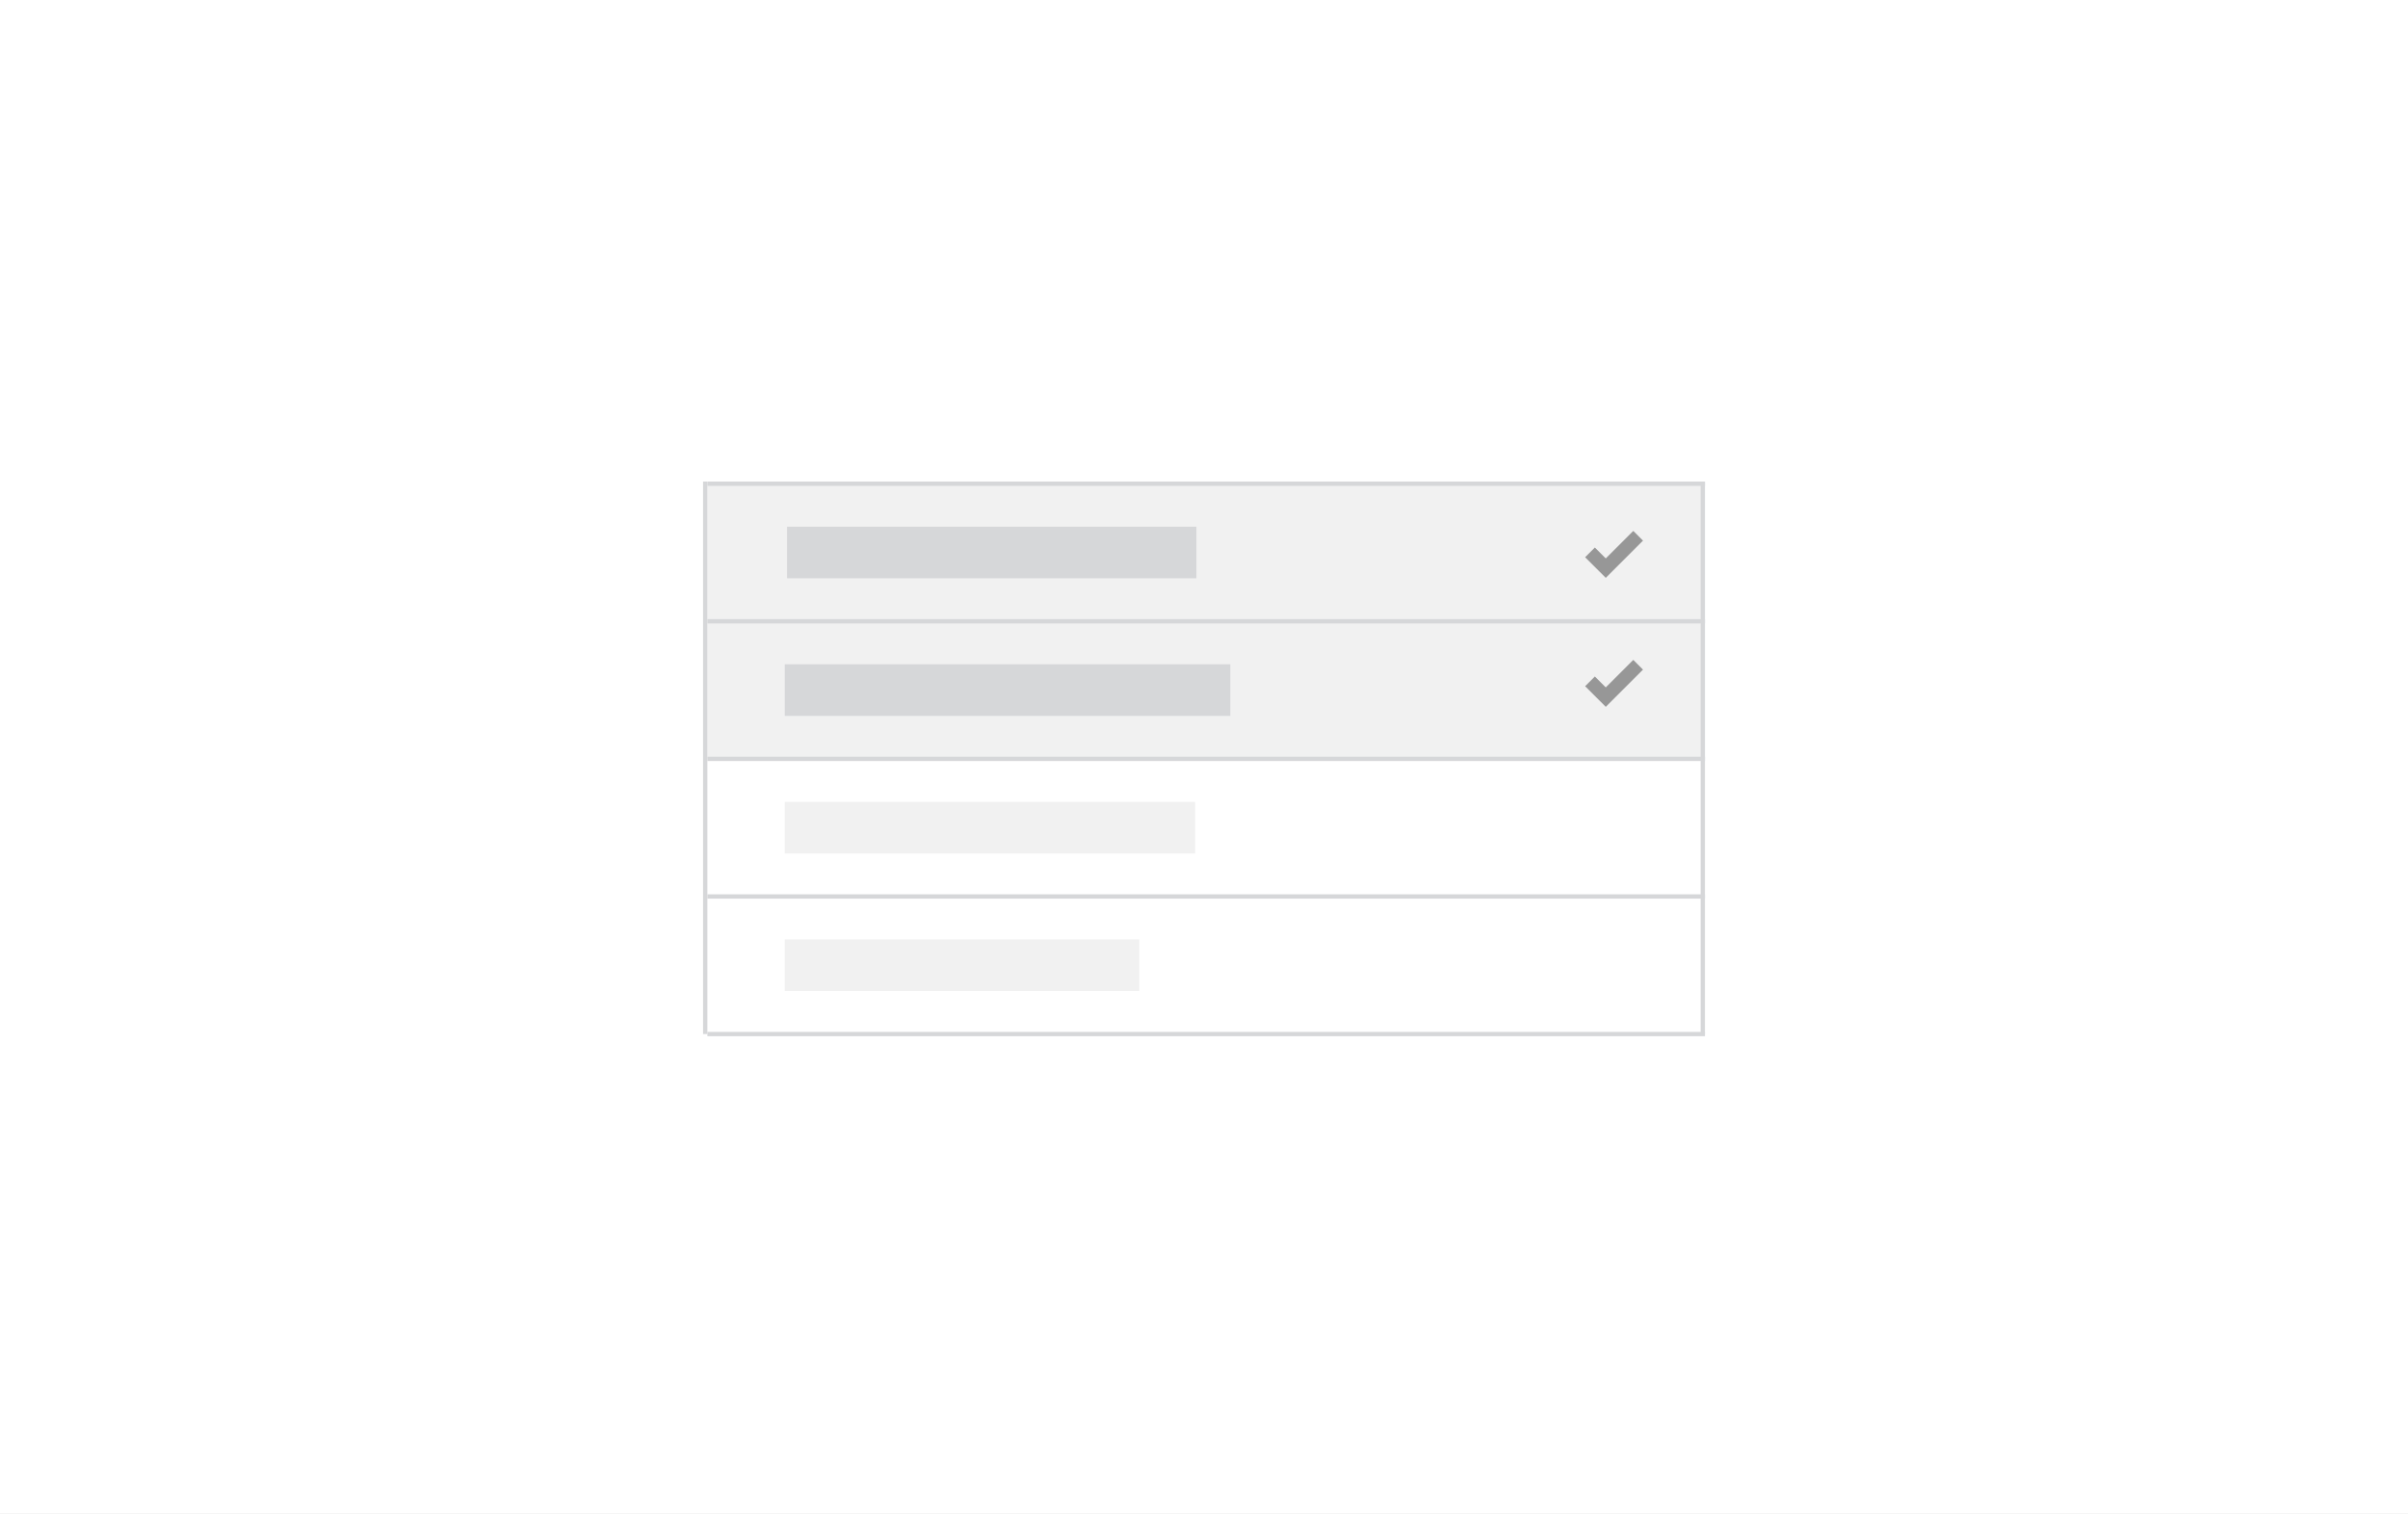
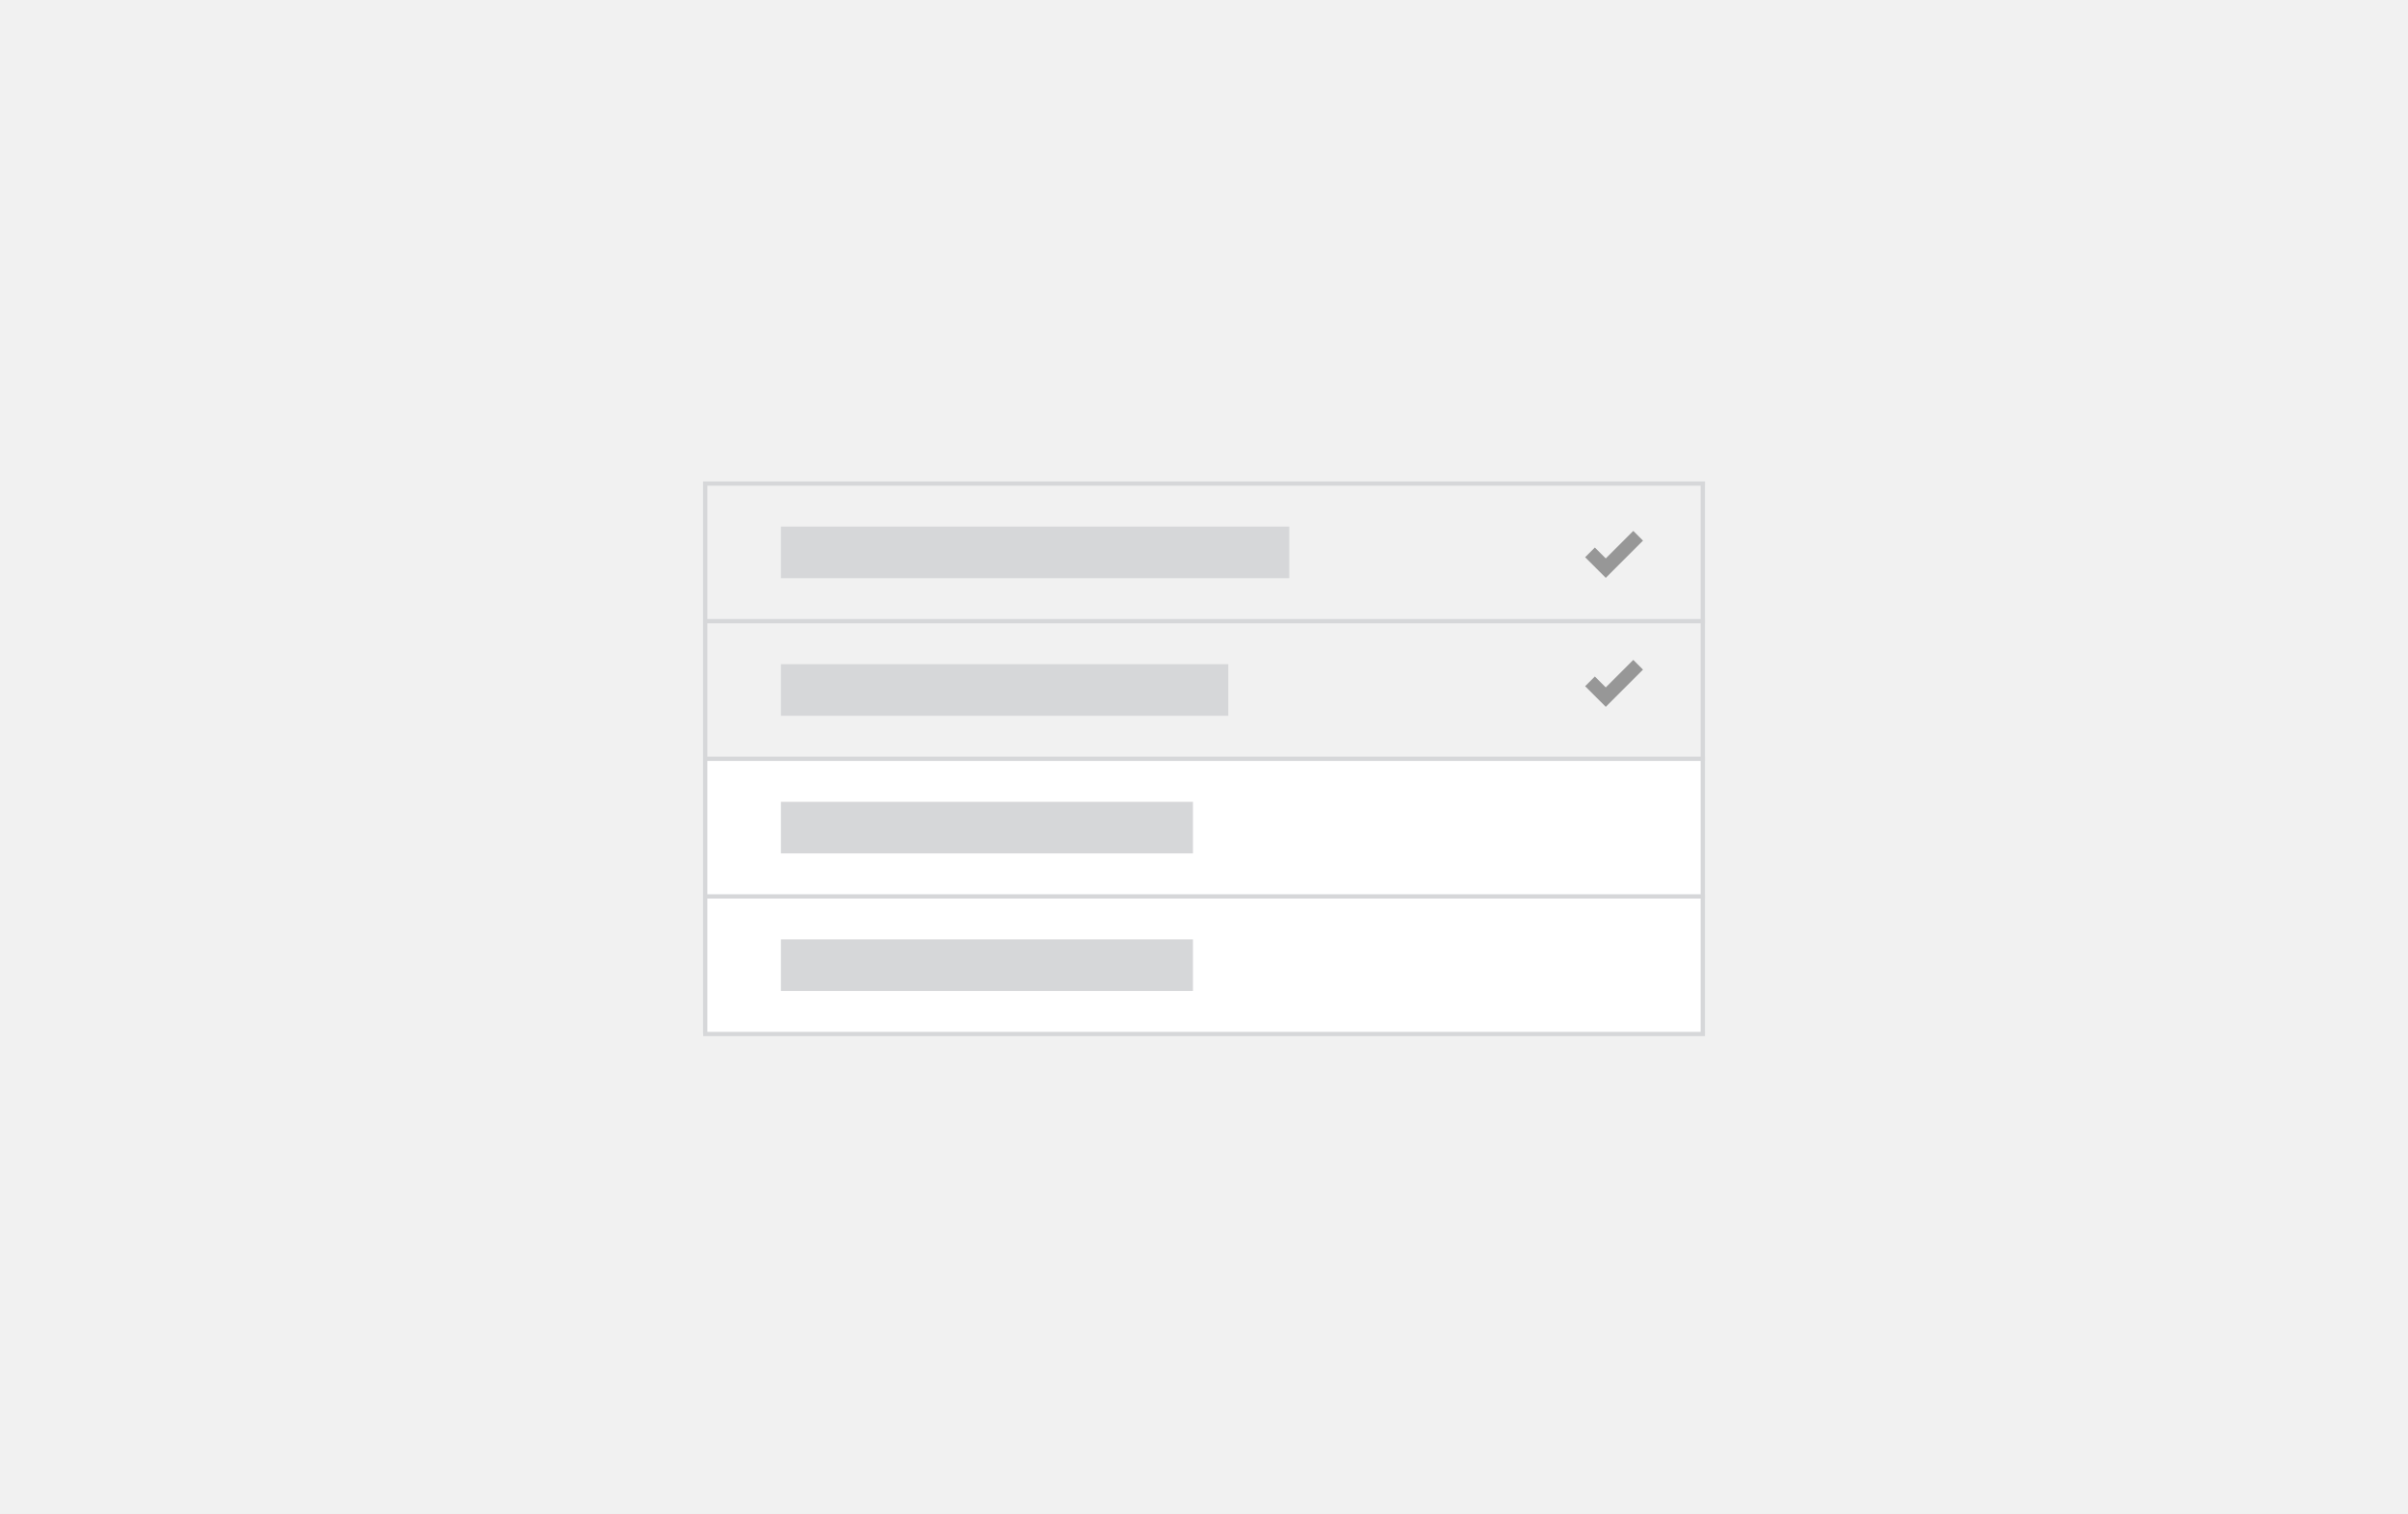
<svg xmlns="http://www.w3.org/2000/svg" viewBox="966 2200 280 176">
  <defs>
-     <style>.a{clip-path:url(#b);}.b,.d,.e{fill:#f1f1f1;}.c{fill:#d6d7d9;stroke:#aeb0b5;}.c,.d,.e,.g{stroke-width:6px;}.d{stroke:#f1f1f1;}.e,.f,.g{stroke:#d6d7d9;}.f,.g,.h{fill:none;}.f{stroke-width:0.5px;}.i{fill:#979797;stroke:#979797;fill-rule:evenodd;}.j{fill:#fff;}</style>
-     <clipPath id="b">
+     <style>
+       .cls-1 {
+         clip-path: url(#clip-Step_indicator);
+       }
+ 
+       .cls-2 {
+         fill: #fff;
+       }
+ 
+       .cls-3, .cls-9 {
+         fill: #f1f1f1;
+       }
+ 
+       .cls-4 {
+         fill: #d6d7d9;
+         stroke: #aeb0b5;
+       }
+ 
+       .cls-4, .cls-8, .cls-9 {
+         stroke-width: 6px;
+       }
+ 
+       .cls-5, .cls-6 {
+         fill: none;
+       }
+ 
+       .cls-5, .cls-8, .cls-9 {
+         stroke: #d6d7d9;
+       }
+ 
+       .cls-5 {
+         stroke-width: 0.5px;
+       }
+ 
+       .cls-7 {
+         fill: #979797;
+         stroke: #979797;
+         fill-rule: evenodd;
+       }
+ 
+       .cls-8 {
+         fill: #aeb0b5;
+       }
+     </style>
+     <clipPath id="clip-Step_indicator">
      <rect x="966" y="2200" width="280" height="176" />
    </clipPath>
  </defs>
-   <g id="a" class="a">
-     <rect class="j" x="966" y="2200" width="280" height="176" />
-     <g transform="translate(966 2208)">
-       <g transform="translate(2.25 -15.75)">
-         <g transform="translate(-1 -8)">
-           <path class="b" d="M0,0H116V16H0Z" transform="translate(81 88)" />
-           <path class="c" d="M73.605,0" transform="translate(87.067 96)" />
-         </g>
-         <g transform="translate(-1 -24)">
-           <path class="b" d="M0,0H116V16H0Z" transform="translate(81 88)" />
-           <path class="c" d="M73.605,0" transform="translate(87.067 96)" />
-         </g>
-         <path class="d" d="M0,0H47.714" transform="translate(89 104)" />
-         <path class="d" d="M0,0H41.219" transform="translate(89 120)" />
-         <path class="e" d="M0,0H47.605" transform="translate(89.264 72)" />
-         <line class="f" x2="116" transform="translate(80 80)" />
-         <line class="f" x2="116" transform="translate(80 96)" />
-         <line class="f" x2="116" transform="translate(80 112)" />
-         <line class="f" x2="116" transform="translate(80 128)" />
-         <line class="f" x2="116" transform="translate(80 64)" />
-         <path class="g" d="M0,0H51.807" transform="translate(89 88)" />
-       </g>
-       <line class="f" y2="64.25" transform="translate(198 48)" />
-       <line class="f" y2="64.25" transform="translate(82 48)" />
-       <g transform="translate(-145 -25.245)">
-         <rect class="h" width="7.245" height="7.245" transform="translate(329 78)" />
-         <path class="i" d="M5.091,8.8,3.823,7.532,3.4,7.955,5.091,9.645,8.713,6.023,8.291,5.6Z" transform="translate(326.626 74.091)" />
-       </g>
-       <g transform="translate(-145 -10.245)">
-         <rect class="h" width="7.245" height="7.245" transform="translate(329 78)" />
-         <path class="i" d="M5.091,8.8,3.823,7.532,3.4,7.955,5.091,9.645,8.713,6.023,8.291,5.6Z" transform="translate(326.626 74.091)" />
-       </g>
+   <g id="Step_indicator" data-name="Step indicator" class="cls-1">
+     <rect class="cls-3" x="966" y="2200" width="280" height="176" />
+     <path id="Path_105" data-name="Path 105" class="cls-2" d="M0,16.244H116V0H0Z" transform="translate(1048 2288)" />
+     <path id="Path_106" data-name="Path 106" class="cls-2" d="M0,16.244H116V0H0Z" transform="translate(1048 2304)" />
+     <g id="Group_18" data-name="Group 18" transform="translate(1047.766 2272.238)">
+       <path id="Path_43" data-name="Path 43" class="cls-3" d="M0,0H116.484V16H0Z" transform="translate(0)" />
+       <path id="Path_44" data-name="Path 44" class="cls-4" d="M73.605,0" transform="translate(6.399 8.001)" />
    </g>
+     <path id="Path_104" data-name="Path 104" class="cls-3" d="M0,0H116V32H0Z" transform="translate(1048 2256)" />
+     <line id="Line_55" data-name="Line 55" class="cls-5" y2="64.244" transform="translate(1164 2256)" />
+     <line id="Line_56" data-name="Line 56" class="cls-5" y2="64.244" transform="translate(1048 2256)" />
+     <g id="ic_check" transform="translate(821 2182.755)">
+       <rect id="rectangle" class="cls-6" width="7.245" height="7.245" transform="translate(329 78)" />
+       <path id="path" class="cls-7" d="M5.091,8.8,3.823,7.532,3.4,7.955,5.091,9.645,8.713,6.023,8.291,5.6Z" transform="translate(326.626 74.091)" />
+     </g>
+     <g id="ic_check-2" data-name="ic_check" transform="translate(821 2197.755)">
+       <rect id="rectangle-2" data-name="rectangle" class="cls-6" width="7.245" height="7.245" transform="translate(329 78)" />
+       <path id="path-2" data-name="path" class="cls-7" d="M5.091,8.8,3.823,7.532,3.4,7.955,5.091,9.645,8.713,6.023,8.291,5.6Z" transform="translate(326.626 74.091)" />
+     </g>
+     <path id="Path_51" data-name="Path 51" class="cls-8" d="M0,0H52.023" transform="translate(1056.803 2280.24)" />
+     <path id="Path_61" data-name="Path 61" class="cls-9" d="M0,0H47.914" transform="translate(1056.803 2296.243)" />
+     <path id="Path_107" data-name="Path 107" class="cls-9" d="M0,0H47.914" transform="translate(1056.803 2312.243)" />
+     <path id="Path_62" data-name="Path 62" class="cls-9" d="M54.619,0" transform="translate(1056.803 2298.234)" />
+     <path id="Path_64" data-name="Path 64" class="cls-9" d="M0,0H59.115" transform="translate(1056.803 2264.237)" />
+     <line id="Line_43" data-name="Line 43" class="cls-5" x2="116.484" transform="translate(1047.766 2272.238)" />
+     <line id="Line_47" data-name="Line 47" class="cls-5" x2="116.484" transform="translate(1047.766 2288.241)" />
+     <line id="Line_51" data-name="Line 51" class="cls-5" x2="116.484" transform="translate(1047.766 2304.244)" />
+     <line id="Line_68" data-name="Line 68" class="cls-5" x2="116.484" transform="translate(1047.766 2320.244)" />
+     <line id="Line_54" data-name="Line 54" class="cls-5" x2="116.484" transform="translate(1047.766 2256.235)" />
+     <path id="Path_103" data-name="Path 103" class="cls-5" d="M116.484,0" transform="translate(1127.766 2299.25)" />
  </g>
</svg>
